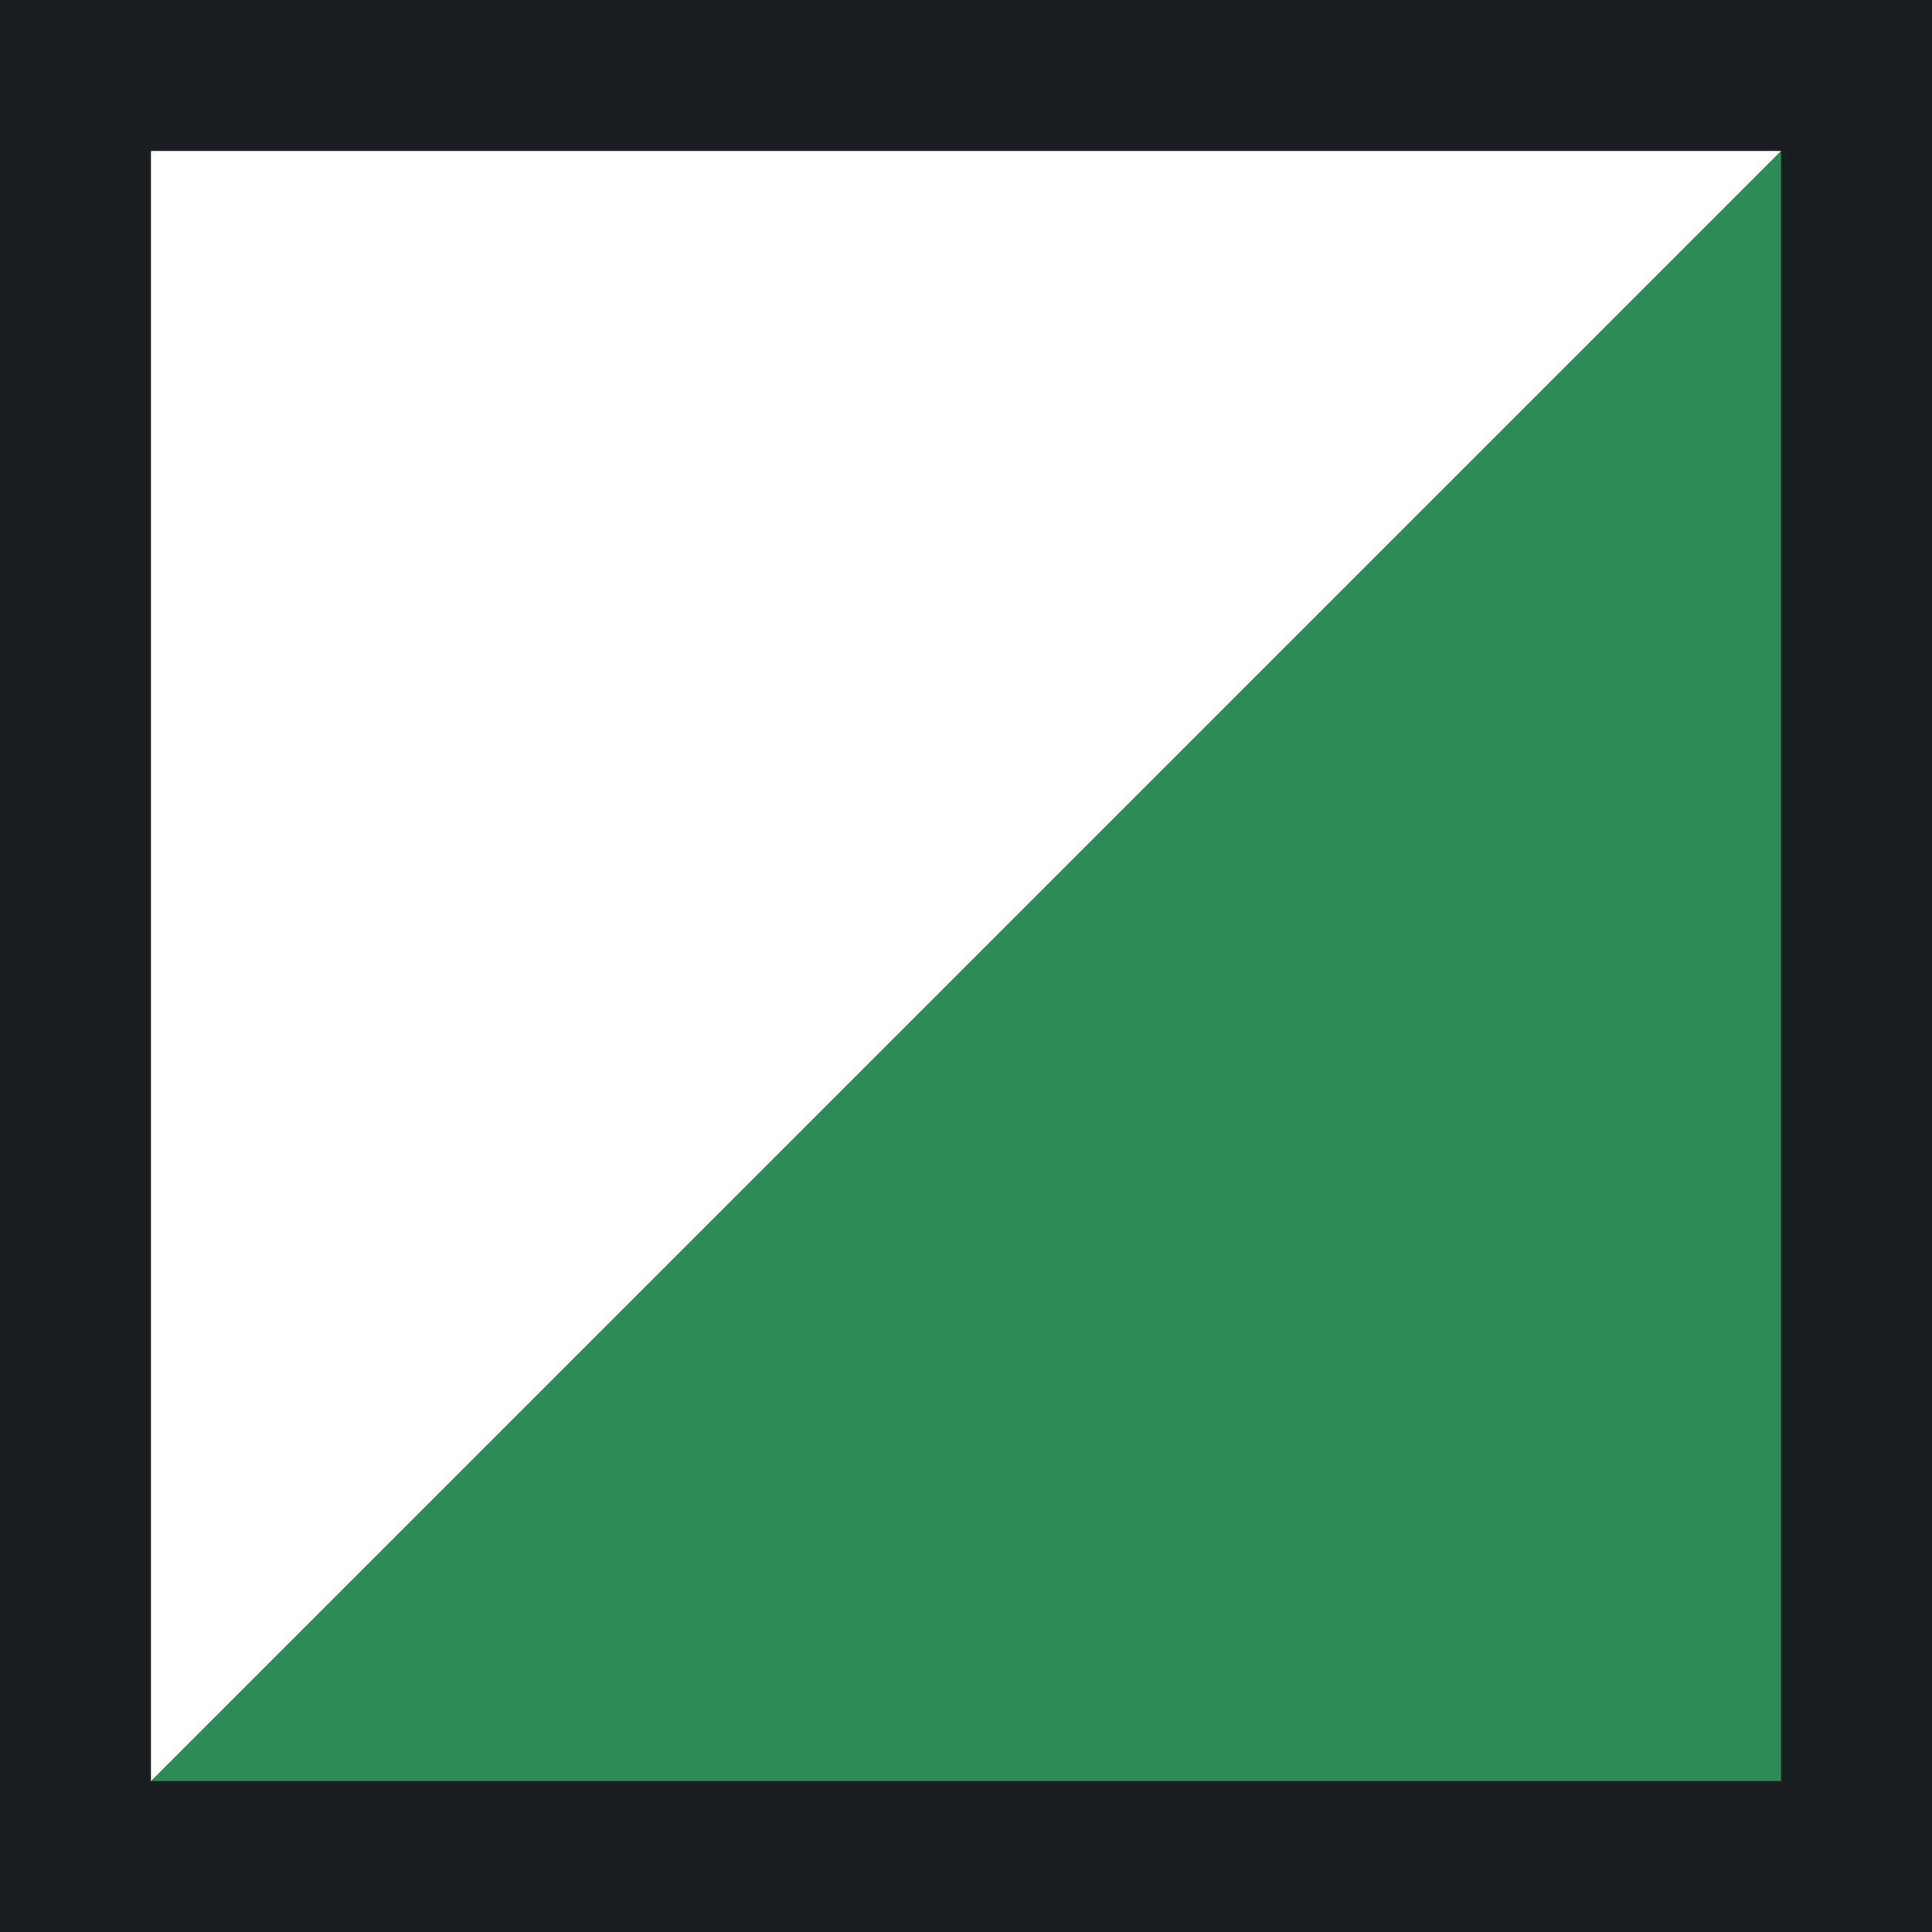
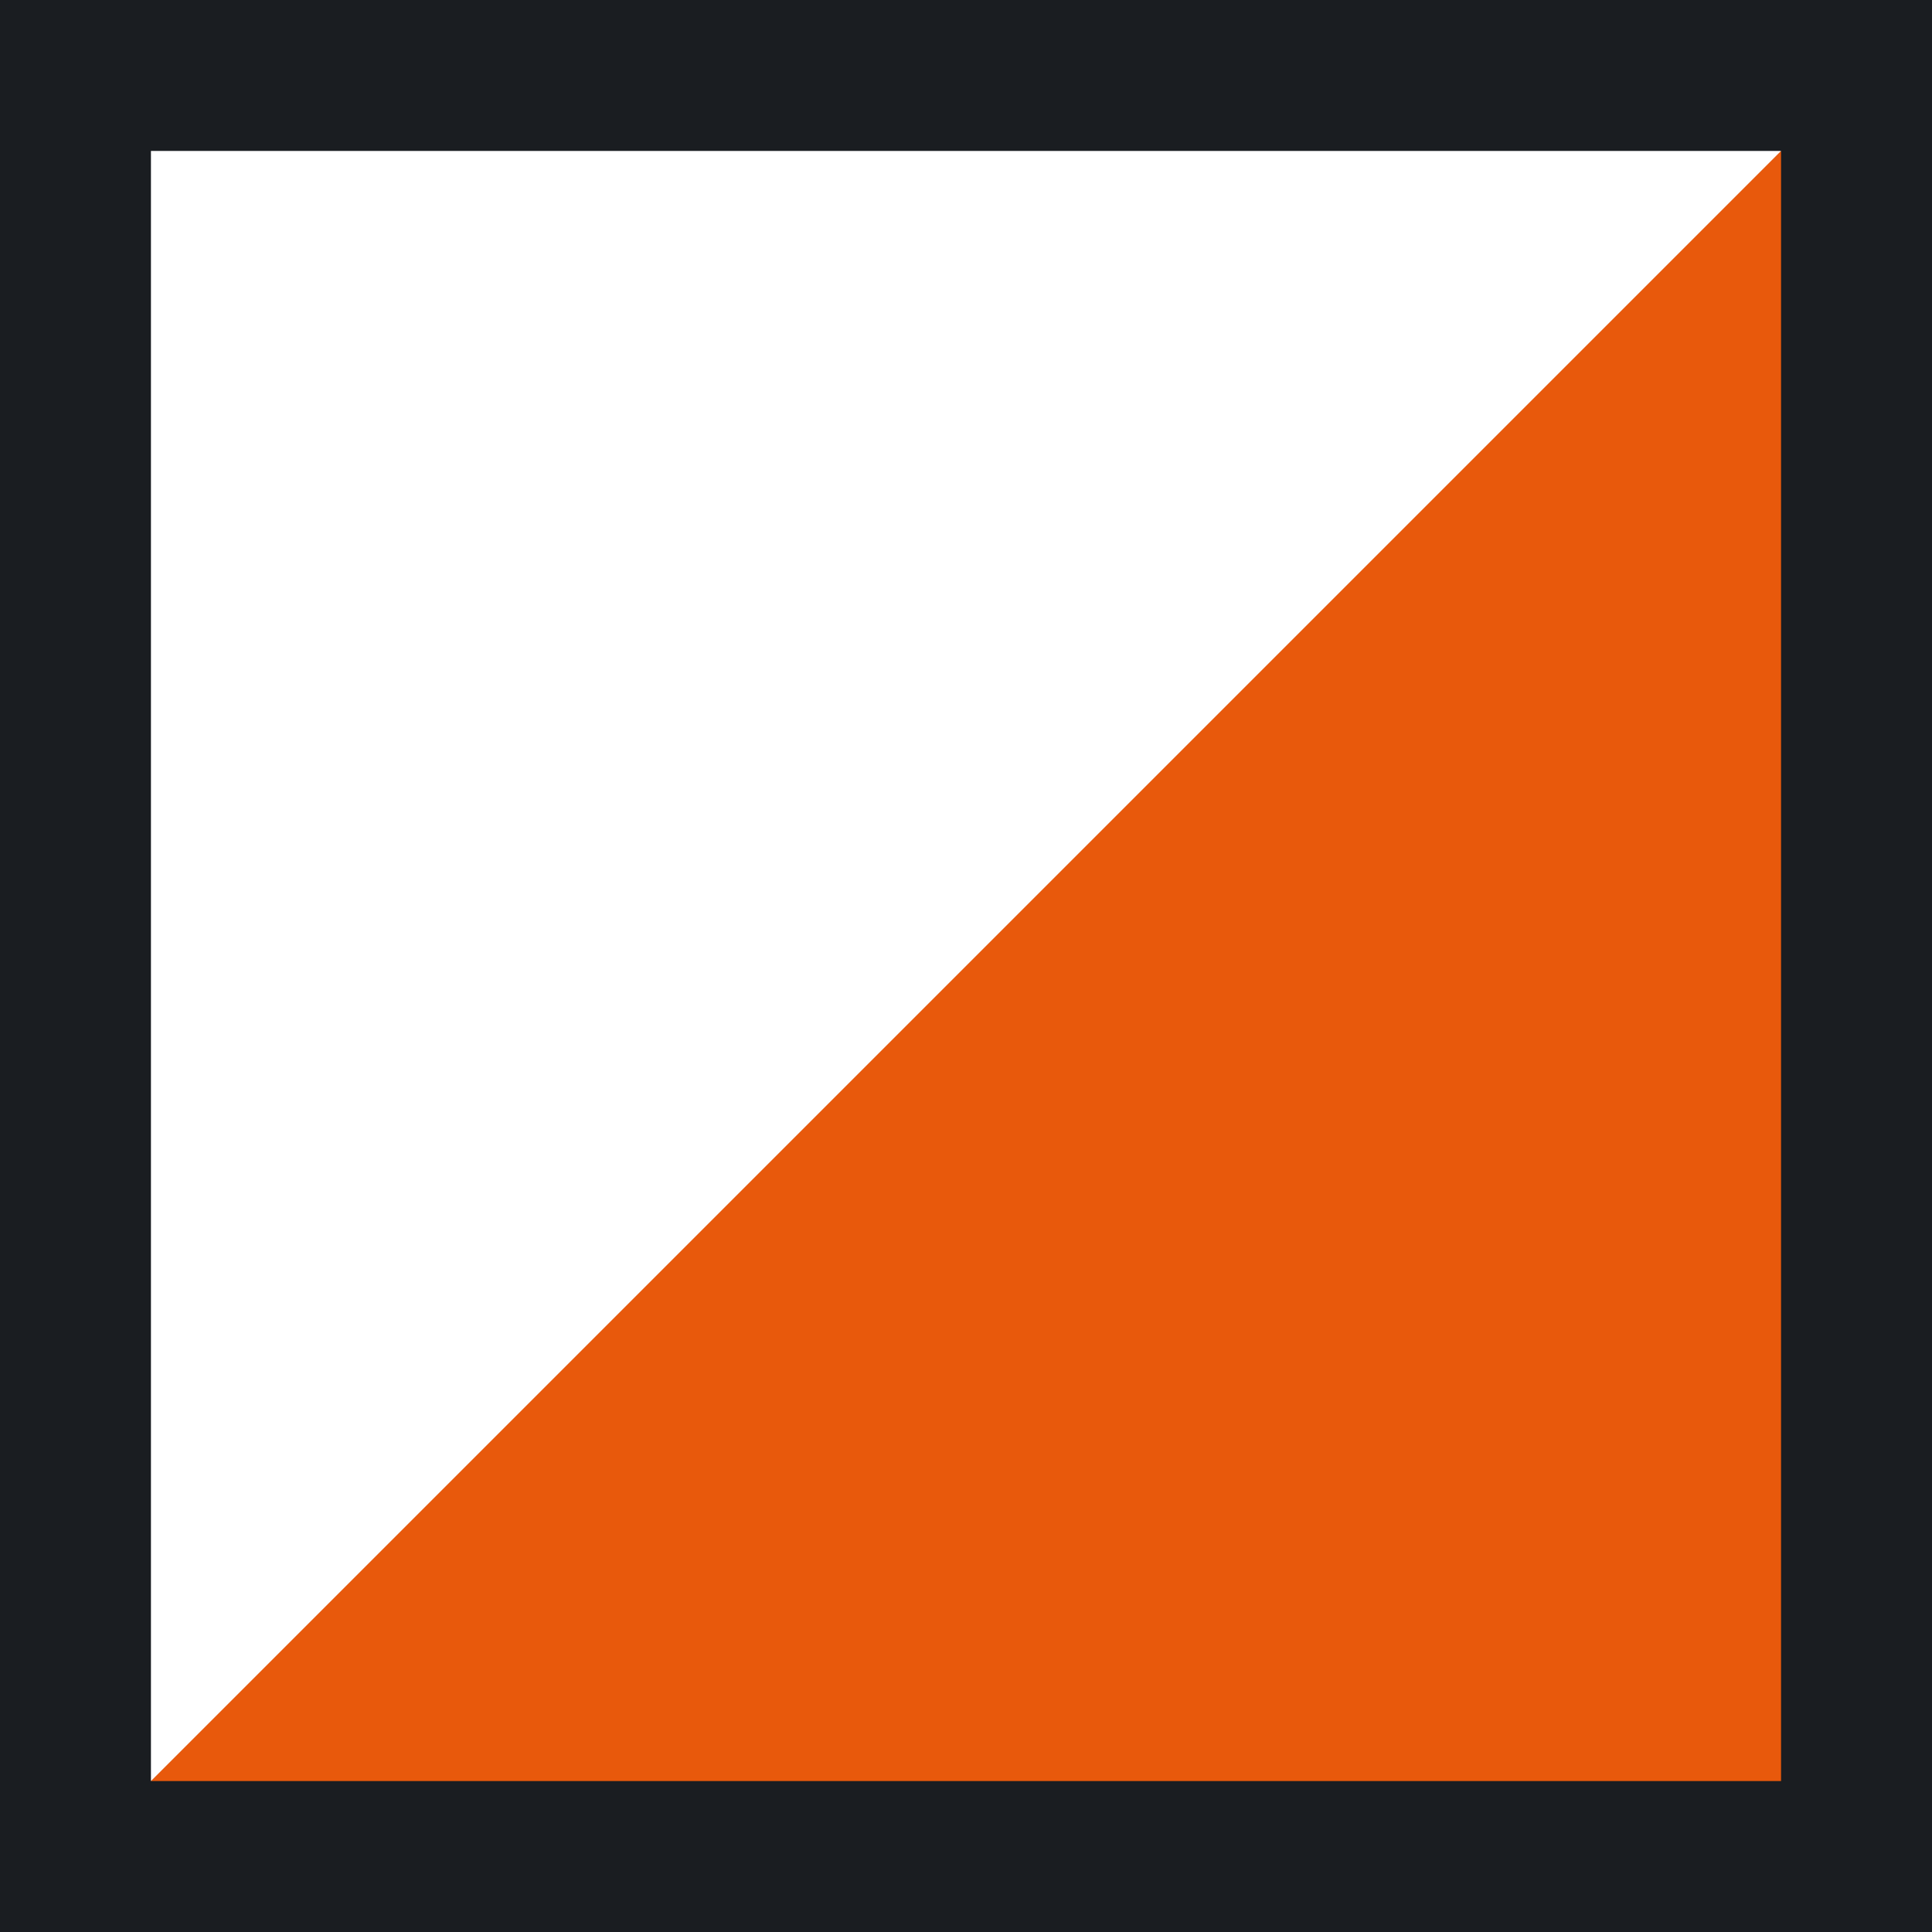
<svg xmlns="http://www.w3.org/2000/svg" viewBox="0 0 32 32" width="32" height="32">
  <polygon points="0,0 32,0 0,32" fill="#FFFFFF" />
-   <polygon points="32,0 32,32 0,32" fill="#2E8B57" />
+   <polygon points="32,0 32,32 0,32" fill="#E8590C" />
  <rect x="1.25" y="1.25" width="29.5" height="29.5" fill="none" stroke="#1A1D21" stroke-width="2.5" />
</svg>
